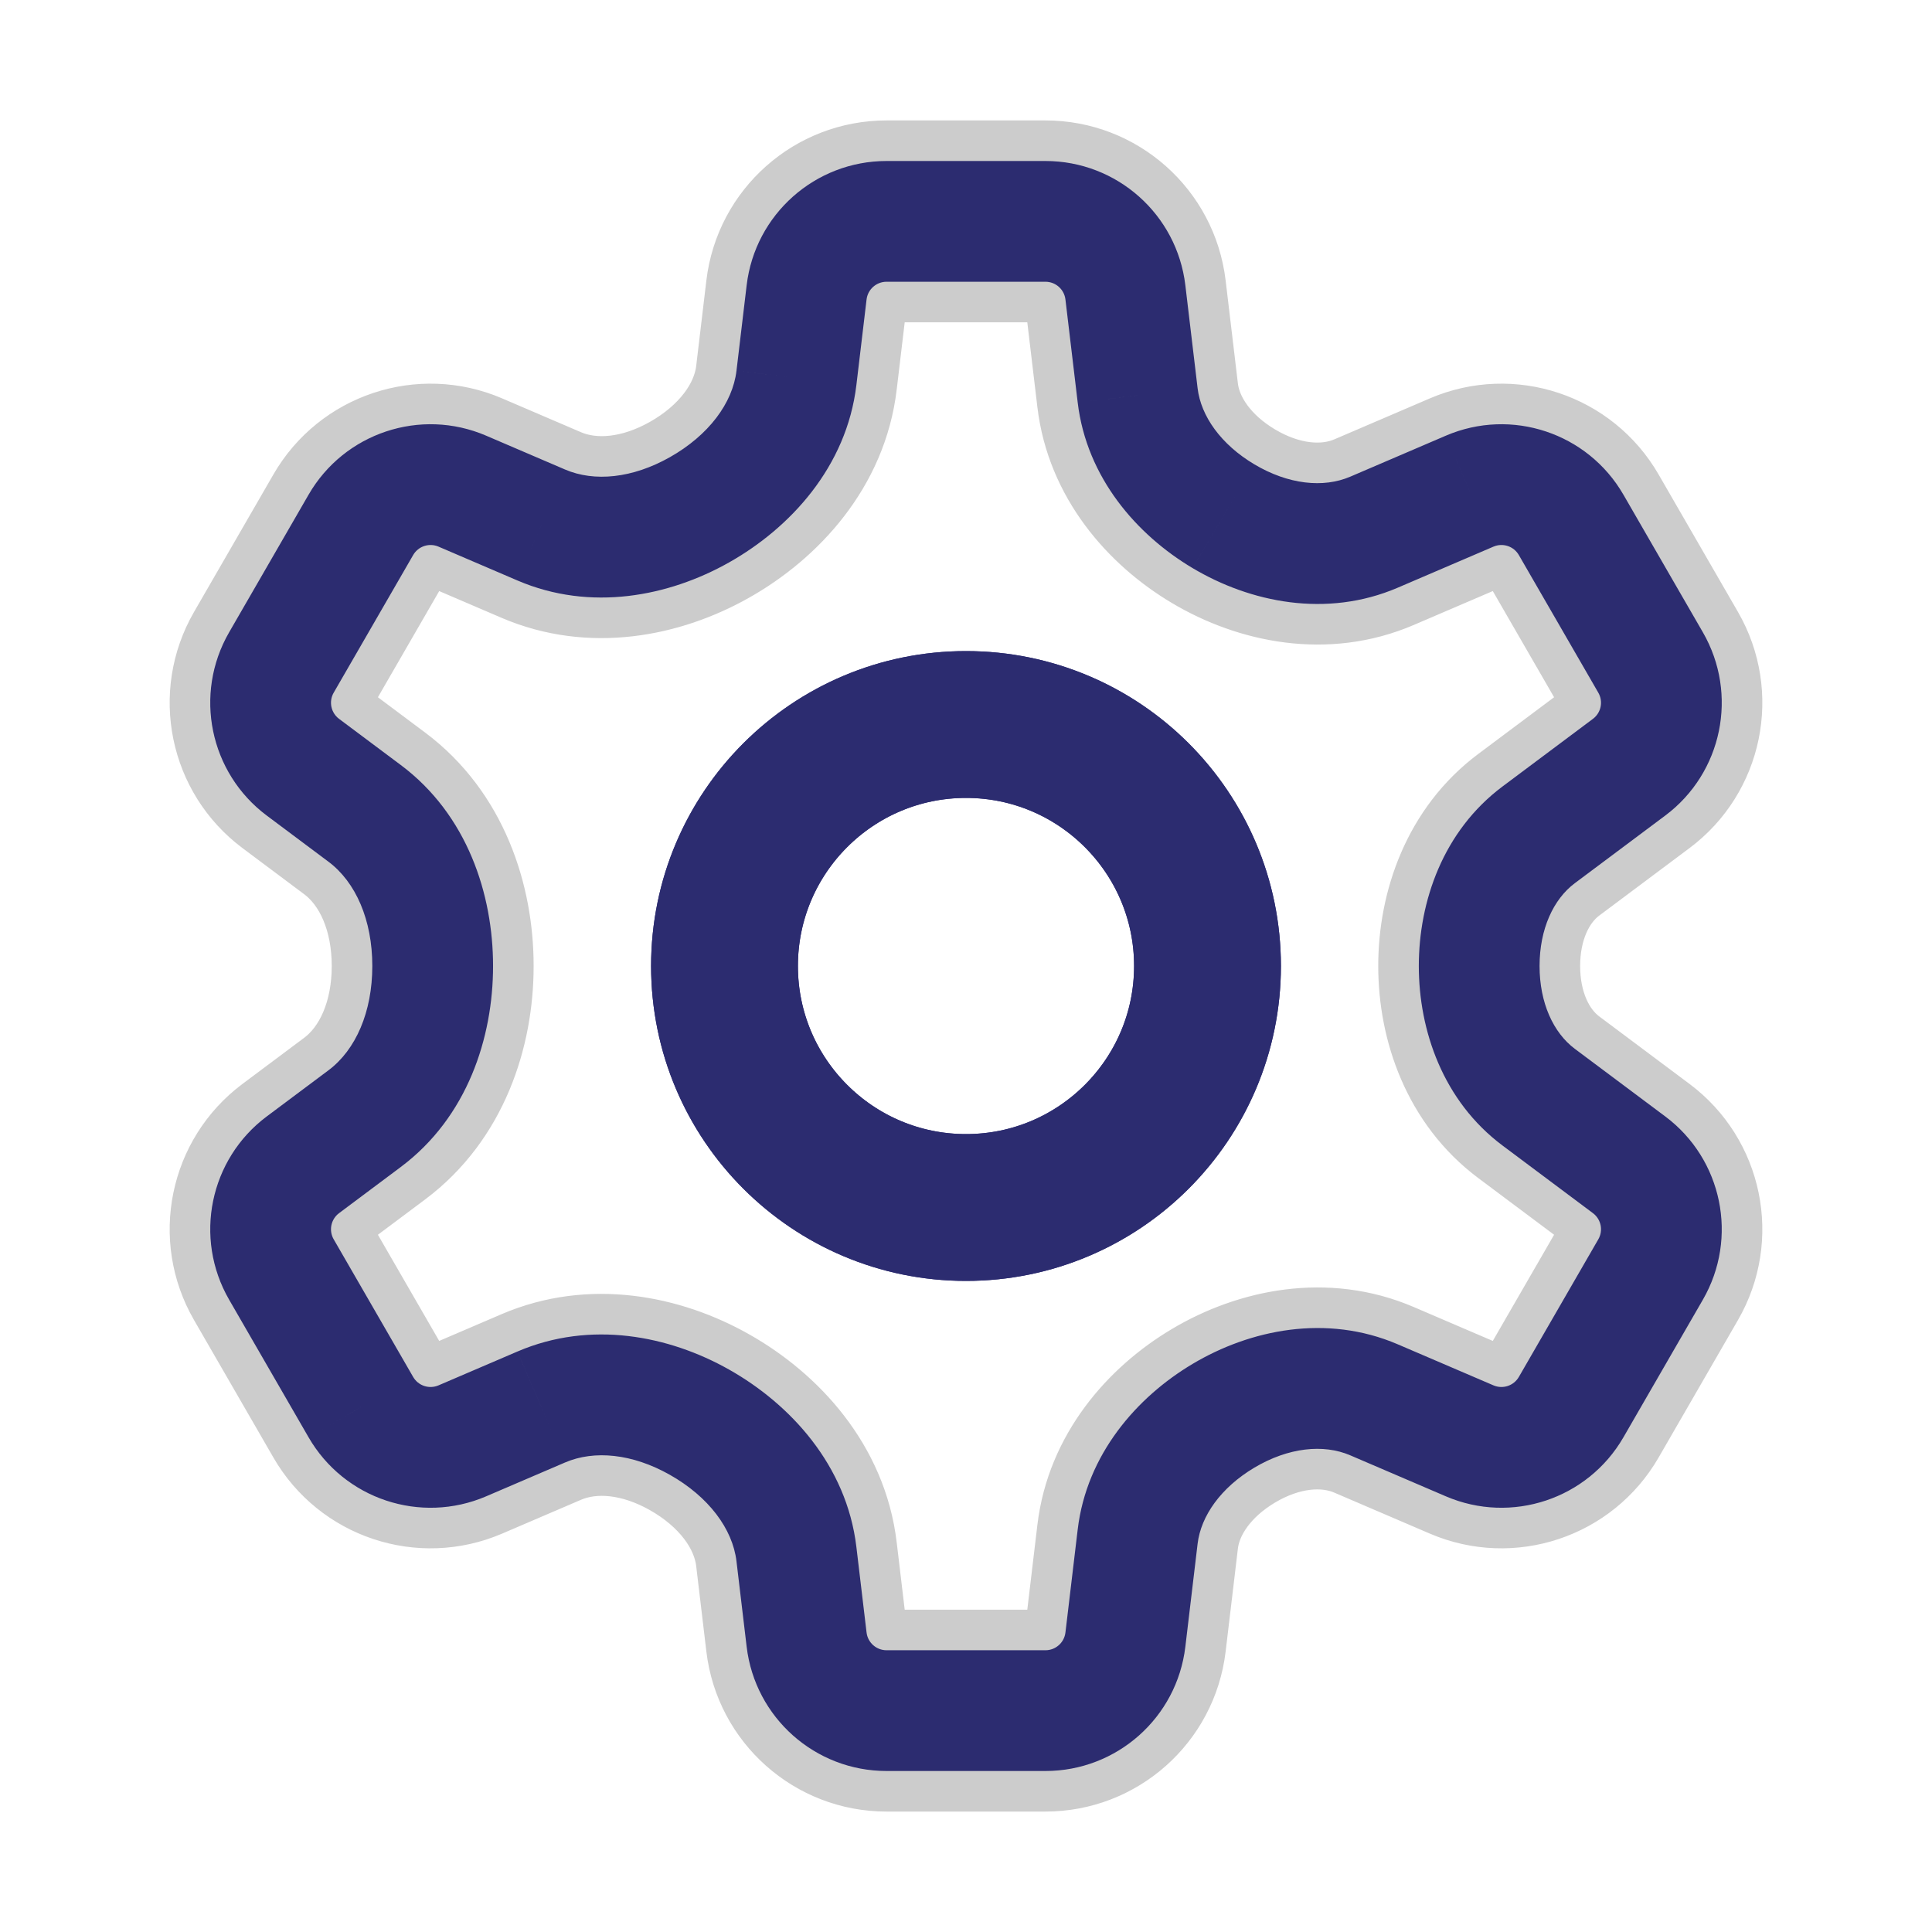
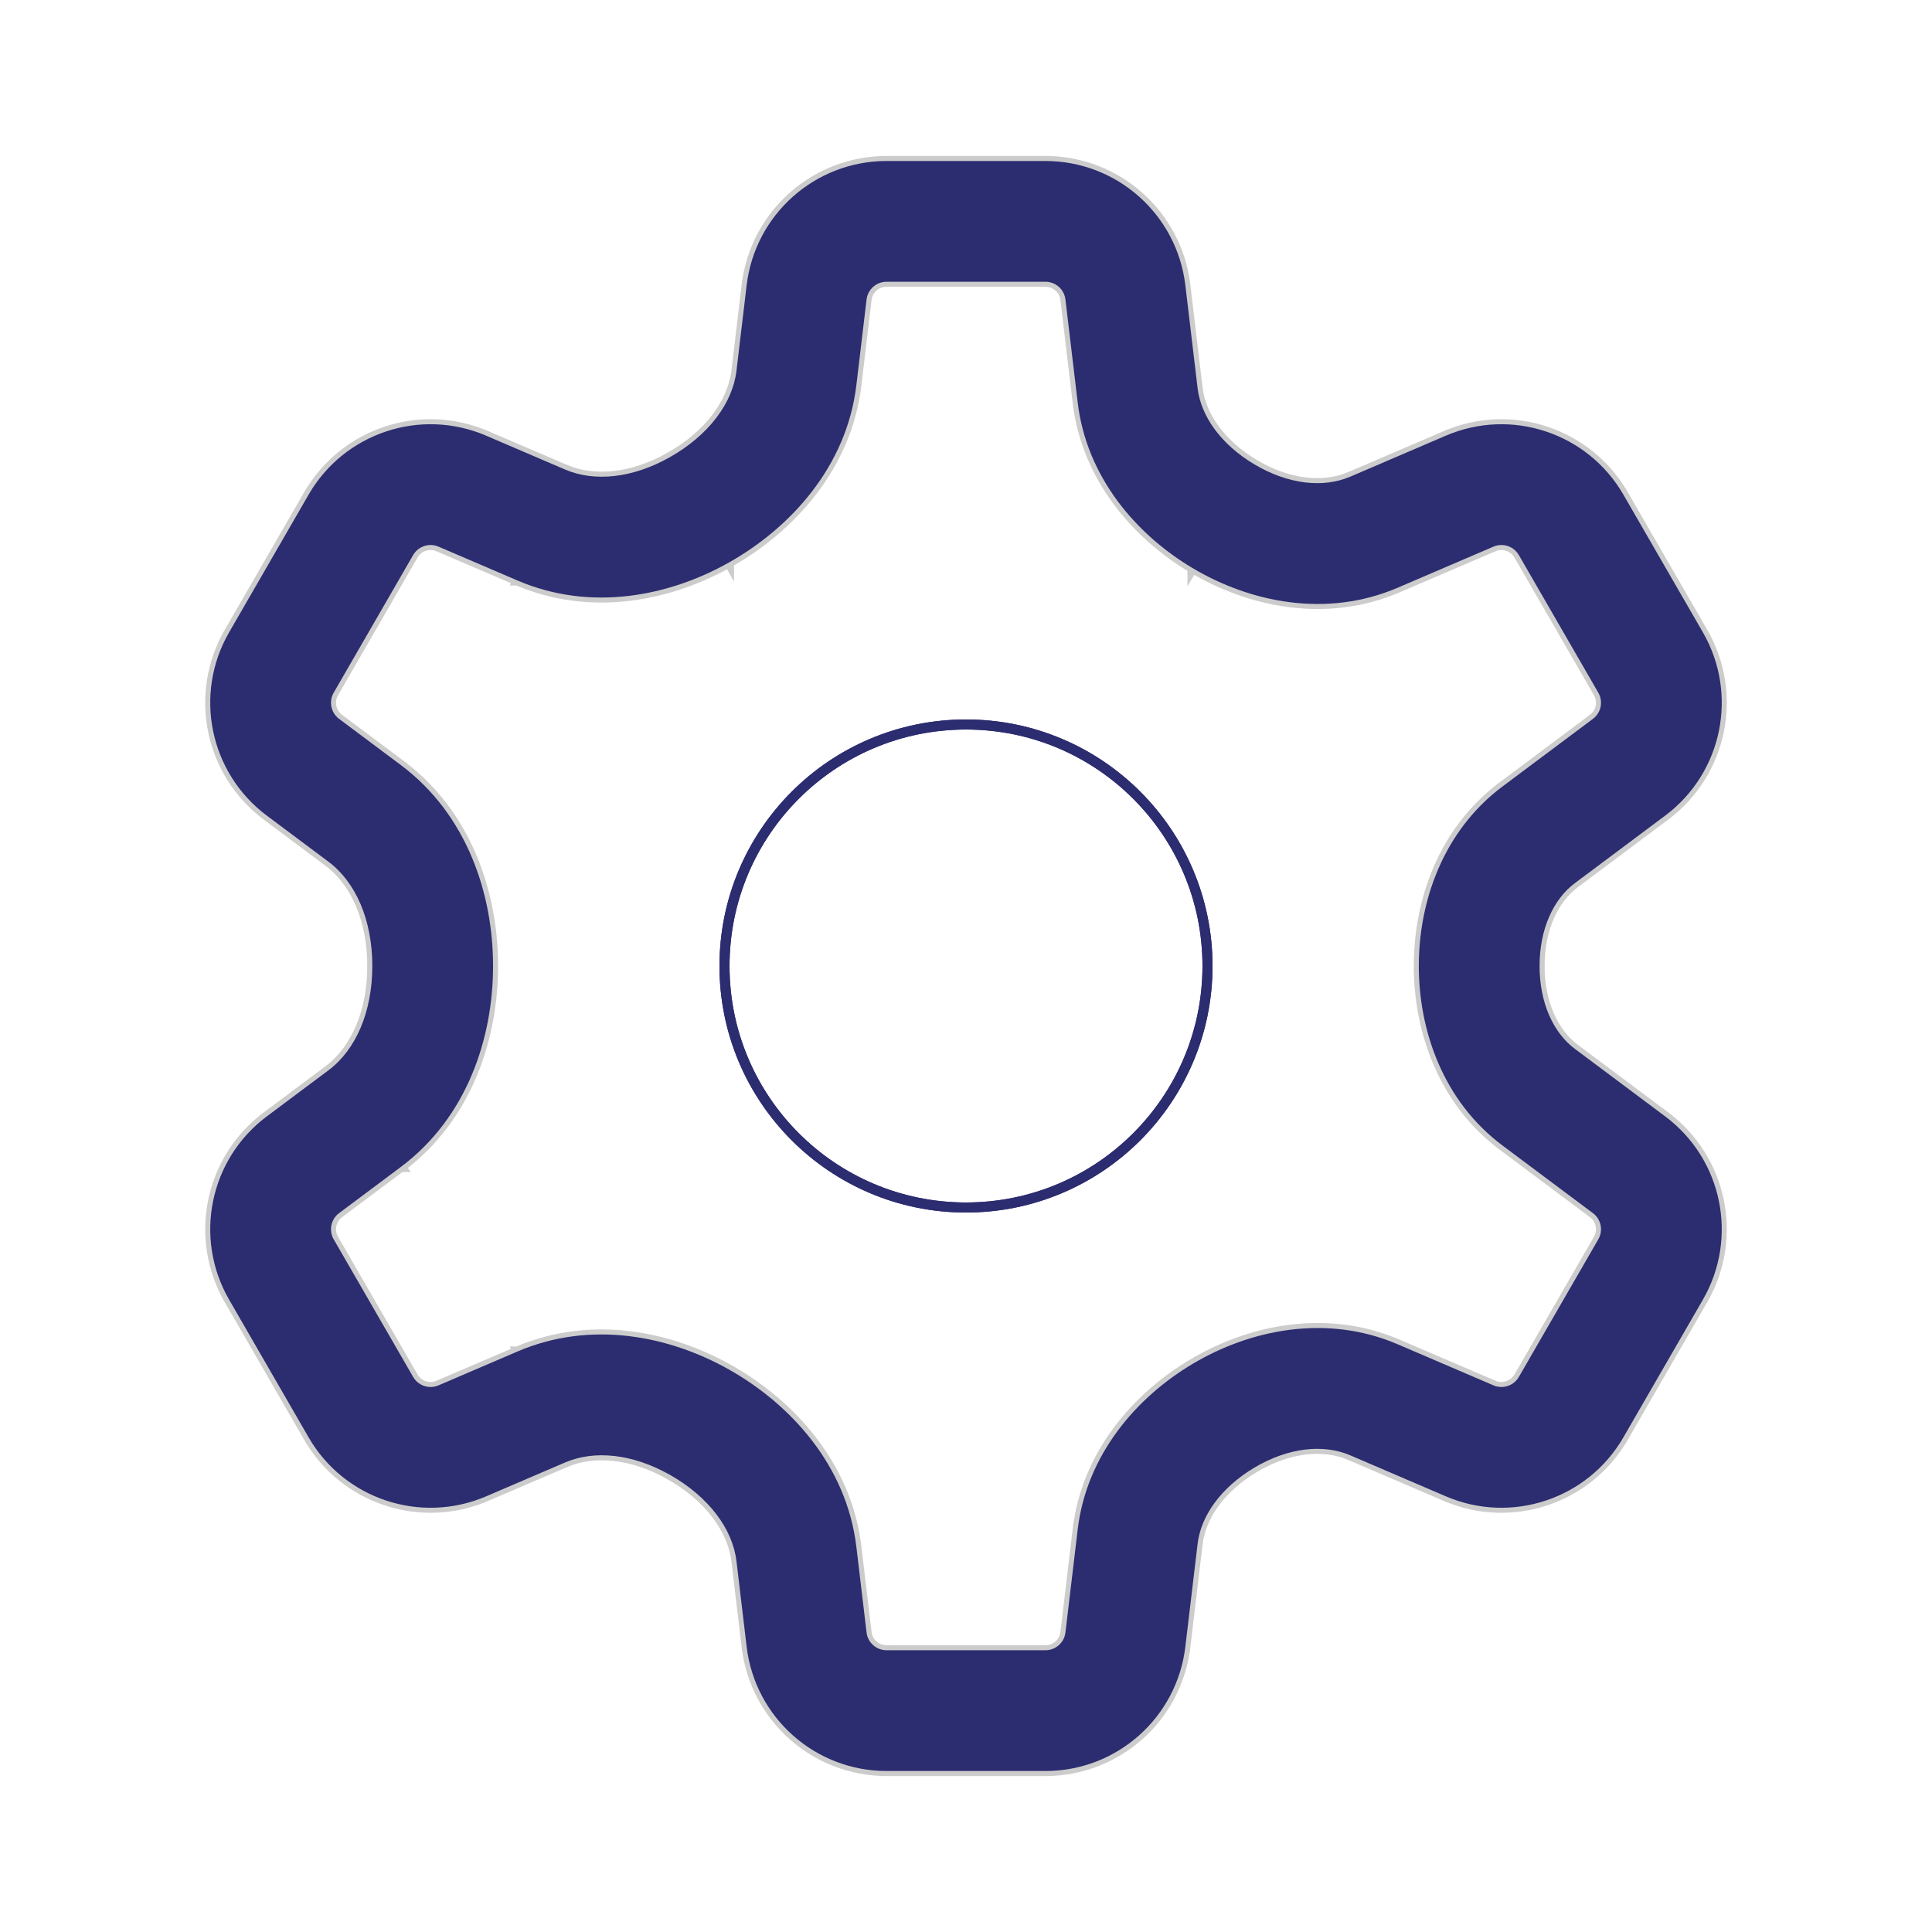
<svg xmlns="http://www.w3.org/2000/svg" width="256px" height="256px" viewBox="0 0 192.00 192.00" fill="none">
-   <g id="SVGRepo_bgCarrier" stroke-width="0" />
-   <g id="SVGRepo_tracerCarrier" stroke-linecap="round" stroke-linejoin="round" stroke="#CCCCCC" stroke-width="8.064">
+   <g id="SVGRepo_bgCarrier" strokeWidth="0" />
+   <g id="SVGRepo_tracerCarrier" strokeLinecap="round" strokeLinejoin="round" stroke="#CCCCCC" strokeWidth="8.064">
    <path fill="#2C2C70" d="m80.16 29.054-5.958-.709 5.958.71Zm31.68 0-5.958.71 5.958-.71Zm34.217 19.756-2.365-5.515 2.365 5.514Zm10.081 3.352 5.196-3-5.196 3Zm7.896 13.676 5.196-3-5.196 3Zm-2.137 10.407-3.594-4.805 3.594 4.805Zm0 39.51 3.593-4.805-3.593 4.805Zm2.137 10.407 5.196 3-5.196-3Zm-7.896 13.676-5.196-3 5.196 3Zm-10.081 3.353 2.364-5.515-2.364 5.515Zm-34.217 19.755 5.958.709-5.958-.709Zm-31.68 0-5.958.709 5.958-.709Zm-34.217-19.755-2.364-5.515 2.364 5.515Zm-10.08-3.353-5.197 3 5.196-3Zm-7.897-13.676 5.196-3-5.196 3Zm2.137-10.407 3.594 4.805-3.594-4.805Zm0-39.51L26.51 81.05l3.593-4.805Zm-2.137-10.407 5.196 3-5.196-3Zm7.896-13.676-5.196-3 5.196 3Zm10.081-3.352-2.364 5.514 2.364-5.514Zm7.85 3.365-2.365 5.515 2.364-5.515Zm0 87.65 2.364 5.514-2.365-5.514ZM36.235 111.17l-3.594-4.805 3.594 4.805Zm76.823 41.535 5.958.71-5.958-.71Zm39.854-69.742-3.593-4.805 3.593 4.805Zm-16.369-30.074 2.364 5.514-2.364-5.514Zm-23.485-13.594-5.958.709 5.958-.71ZM88.104 16a14 14 0 0 0-13.902 12.345l11.916 1.419A2 2 0 0 1 88.104 28V16Zm15.792 0H88.104v12h15.792V16Zm13.902 12.345A14 14 0 0 0 103.896 16v12a2 2 0 0 1 1.986 1.764l11.916-1.419Zm1.219 10.24-1.219-10.24-11.916 1.419 1.219 10.24 11.916-1.419Zm24.675 4.71-9.513 4.08 4.729 11.028 9.513-4.08-4.729-11.028Zm17.642 5.867a14 14 0 0 0-17.642-5.867l4.729 11.029a2 2 0 0 1 2.521.838l10.392-6Zm7.896 13.676-7.896-13.676-10.392 6 7.896 13.676 10.392-6Zm-3.74 18.212a14 14 0 0 0 3.74-18.212l-10.392 6a2 2 0 0 1-.535 2.602l7.187 9.61Zm-8.984 6.718 8.984-6.718-7.187-9.61-8.983 6.718 7.186 9.61Zm8.984 23.182-8.984-6.718-7.186 9.61 8.983 6.718 7.187-9.61Zm3.74 18.212a14 14 0 0 0-3.74-18.212l-7.187 9.61a2 2 0 0 1 .535 2.602l10.392 6Zm-7.896 13.676 7.896-13.676-10.392-6-7.896 13.676 10.392 6Zm-17.642 5.867a14 14 0 0 0 17.642-5.867l-10.392-6a2.001 2.001 0 0 1-2.521.838l-4.729 11.029Zm-9.513-4.08 9.513 4.08 4.729-11.029-9.512-4.079-4.73 11.028Zm-16.381 19.03 1.219-10.24-11.916-1.419-1.219 10.24 11.916 1.419ZM103.896 176a14 14 0 0 0 13.902-12.345l-11.916-1.419a2 2 0 0 1-1.986 1.764v12Zm-15.792 0h15.792v-12H88.104v12Zm-13.902-12.345A14 14 0 0 0 88.104 176v-12a2 2 0 0 1-1.986-1.764l-11.916 1.419Zm-1.012-8.504 1.012 8.504 11.916-1.419-1.012-8.504-11.916 1.419ZM51.428 134.31l-7.85 3.366 4.73 11.029 7.849-3.366-4.73-11.029Zm-7.85 3.366a2 2 0 0 1-2.52-.838l-10.392 6a14 14 0 0 0 17.642 5.867l-4.73-11.029Zm-2.52-.838-7.896-13.676-10.392 6 7.896 13.676 10.392-6Zm-7.896-13.676a2 2 0 0 1 .535-2.602l-7.187-9.61a14 14 0 0 0-3.74 18.212l10.392-6Zm.535-2.602 6.132-4.585-7.187-9.61-6.132 4.585 7.187 9.61ZM26.51 81.05l6.132 4.586 7.187-9.61-6.132-4.586-7.187 9.61Zm-3.74-18.212a14 14 0 0 0 3.74 18.212l7.187-9.61a2 2 0 0 1-.535-2.602l-10.392-6Zm7.896-13.676L22.77 62.838l10.392 6 7.896-13.676-10.392-6Zm17.642-5.867a14 14 0 0 0-17.642 5.867l10.392 6a2 2 0 0 1 2.52-.838l4.73-11.029Zm7.849 3.366-7.85-3.366-4.729 11.029 7.85 3.366 4.729-11.029Zm18.045-18.316-1.012 8.504 11.916 1.419 1.012-8.504-11.916-1.419Zm-1.754 27.552c6.078-3.426 11.69-9.502 12.658-17.63L73.19 36.85c-.382 3.209-2.769 6.415-6.635 8.595l5.893 10.453Zm-21.02 1.793c7.284 3.124 15.055 1.57 21.02-1.793l-5.893-10.453c-3.704 2.088-7.481 2.468-10.398 1.217l-4.73 11.029ZM49 96c0-7.1-2.548-15.022-9.171-19.975l-7.187 9.61C35.36 87.668 37 91.438 37 96h12Zm23.448 40.103c-5.965-3.363-13.736-4.917-21.02-1.793l4.729 11.029c2.917-1.251 6.694-.871 10.398 1.218l5.893-10.454Zm-32.62-20.128C46.452 111.022 49 103.1 49 96H37c0 4.563-1.64 8.333-4.358 10.365l7.187 9.61Zm78.679 19.575c-5.536 3.298-10.517 8.982-11.406 16.446l11.916 1.419c.329-2.765 2.318-5.582 5.632-7.557l-6.142-10.308Zm20.402-1.953c-7.094-3.042-14.669-1.463-20.402 1.953l6.142 10.308c3.382-2.015 6.872-2.372 9.53-1.233l4.73-11.028Zm-53.803 20.135c-.968-8.127-6.58-14.202-12.658-17.629l-5.893 10.454c3.866 2.179 6.253 5.385 6.635 8.594l11.916-1.419ZM141 96c0 6.389 2.398 13.414 8.32 17.842l7.186-9.61C154.374 102.638 153 99.668 153 96h-12Zm8.32-17.842C143.398 82.586 141 89.61 141 96h12c0-3.668 1.374-6.638 3.506-8.232l-7.186-9.61ZM118.507 56.45c5.733 3.416 13.308 4.995 20.401 1.953l-4.729-11.029c-2.658 1.14-6.148.782-9.53-1.233l-6.142 10.31Zm-11.406-16.446c.889 7.464 5.87 13.148 11.406 16.446l6.142-10.309c-3.314-1.974-5.303-4.79-5.632-7.556l-11.916 1.419Z" />
-     <path stroke="#2C2C70" stroke-linecap="round" stroke-linejoin="round" stroke-width="14.592" d="M96 120c13.255 0 24-10.745 24-24s-10.745-24-24-24-24 10.745-24 24 10.745 24 24 24Z" />
+     <path stroke="#2C2C70" strokeLinecap="round" strokeLinejoin="round" strokeWidth="14.592" d="M96 120c13.255 0 24-10.745 24-24s-10.745-24-24-24-24 10.745-24 24 10.745 24 24 24Z" />
  </g>
  <g id="SVGRepo_iconCarrier">
    <path fill="#2C2C70" d="m80.16 29.054-5.958-.709 5.958.71Zm31.68 0-5.958.71 5.958-.71Zm34.217 19.756-2.365-5.515 2.365 5.514Zm10.081 3.352 5.196-3-5.196 3Zm7.896 13.676 5.196-3-5.196 3Zm-2.137 10.407-3.594-4.805 3.594 4.805Zm0 39.51 3.593-4.805-3.593 4.805Zm2.137 10.407 5.196 3-5.196-3Zm-7.896 13.676-5.196-3 5.196 3Zm-10.081 3.353 2.364-5.515-2.364 5.515Zm-34.217 19.755 5.958.709-5.958-.709Zm-31.68 0-5.958.709 5.958-.709Zm-34.217-19.755-2.364-5.515 2.364 5.515Zm-10.08-3.353-5.197 3 5.196-3Zm-7.897-13.676 5.196-3-5.196 3Zm2.137-10.407 3.594 4.805-3.594-4.805Zm0-39.51L26.51 81.05l3.593-4.805Zm-2.137-10.407 5.196 3-5.196-3Zm7.896-13.676-5.196-3 5.196 3Zm10.081-3.352-2.364 5.514 2.364-5.514Zm7.85 3.365-2.365 5.515 2.364-5.515Zm0 87.65 2.364 5.514-2.365-5.514ZM36.235 111.17l-3.594-4.805 3.594 4.805Zm76.823 41.535 5.958.71-5.958-.71Zm39.854-69.742-3.593-4.805 3.593 4.805Zm-16.369-30.074 2.364 5.514-2.364-5.514Zm-23.485-13.594-5.958.709 5.958-.71ZM88.104 16a14 14 0 0 0-13.902 12.345l11.916 1.419A2 2 0 0 1 88.104 28V16Zm15.792 0H88.104v12h15.792V16Zm13.902 12.345A14 14 0 0 0 103.896 16v12a2 2 0 0 1 1.986 1.764l11.916-1.419Zm1.219 10.24-1.219-10.24-11.916 1.419 1.219 10.24 11.916-1.419Zm24.675 4.71-9.513 4.08 4.729 11.028 9.513-4.08-4.729-11.028Zm17.642 5.867a14 14 0 0 0-17.642-5.867l4.729 11.029a2 2 0 0 1 2.521.838l10.392-6Zm7.896 13.676-7.896-13.676-10.392 6 7.896 13.676 10.392-6Zm-3.74 18.212a14 14 0 0 0 3.74-18.212l-10.392 6a2 2 0 0 1-.535 2.602l7.187 9.61Zm-8.984 6.718 8.984-6.718-7.187-9.61-8.983 6.718 7.186 9.61Zm8.984 23.182-8.984-6.718-7.186 9.61 8.983 6.718 7.187-9.61Zm3.74 18.212a14 14 0 0 0-3.74-18.212l-7.187 9.61a2 2 0 0 1 .535 2.602l10.392 6Zm-7.896 13.676 7.896-13.676-10.392-6-7.896 13.676 10.392 6Zm-17.642 5.867a14 14 0 0 0 17.642-5.867l-10.392-6a2.001 2.001 0 0 1-2.521.838l-4.729 11.029Zm-9.513-4.08 9.513 4.08 4.729-11.029-9.512-4.079-4.73 11.028Zm-16.381 19.03 1.219-10.24-11.916-1.419-1.219 10.24 11.916 1.419ZM103.896 176a14 14 0 0 0 13.902-12.345l-11.916-1.419a2 2 0 0 1-1.986 1.764v12Zm-15.792 0h15.792v-12H88.104v12Zm-13.902-12.345A14 14 0 0 0 88.104 176v-12a2 2 0 0 1-1.986-1.764l-11.916 1.419Zm-1.012-8.504 1.012 8.504 11.916-1.419-1.012-8.504-11.916 1.419ZM51.428 134.31l-7.85 3.366 4.73 11.029 7.849-3.366-4.73-11.029Zm-7.85 3.366a2 2 0 0 1-2.52-.838l-10.392 6a14 14 0 0 0 17.642 5.867l-4.73-11.029Zm-2.52-.838-7.896-13.676-10.392 6 7.896 13.676 10.392-6Zm-7.896-13.676a2 2 0 0 1 .535-2.602l-7.187-9.61a14 14 0 0 0-3.74 18.212l10.392-6Zm.535-2.602 6.132-4.585-7.187-9.61-6.132 4.585 7.187 9.61ZM26.51 81.05l6.132 4.586 7.187-9.61-6.132-4.586-7.187 9.61Zm-3.74-18.212a14 14 0 0 0 3.74 18.212l7.187-9.61a2 2 0 0 1-.535-2.602l-10.392-6Zm7.896-13.676L22.77 62.838l10.392 6 7.896-13.676-10.392-6Zm17.642-5.867a14 14 0 0 0-17.642 5.867l10.392 6a2 2 0 0 1 2.52-.838l4.73-11.029Zm7.849 3.366-7.85-3.366-4.729 11.029 7.85 3.366 4.729-11.029Zm18.045-18.316-1.012 8.504 11.916 1.419 1.012-8.504-11.916-1.419Zm-1.754 27.552c6.078-3.426 11.69-9.502 12.658-17.63L73.19 36.85c-.382 3.209-2.769 6.415-6.635 8.595l5.893 10.453Zm-21.02 1.793c7.284 3.124 15.055 1.57 21.02-1.793l-5.893-10.453c-3.704 2.088-7.481 2.468-10.398 1.217l-4.73 11.029ZM49 96c0-7.1-2.548-15.022-9.171-19.975l-7.187 9.61C35.36 87.668 37 91.438 37 96h12Zm23.448 40.103c-5.965-3.363-13.736-4.917-21.02-1.793l4.729 11.029c2.917-1.251 6.694-.871 10.398 1.218l5.893-10.454Zm-32.62-20.128C46.452 111.022 49 103.1 49 96H37c0 4.563-1.64 8.333-4.358 10.365l7.187 9.61Zm78.679 19.575c-5.536 3.298-10.517 8.982-11.406 16.446l11.916 1.419c.329-2.765 2.318-5.582 5.632-7.557l-6.142-10.308Zm20.402-1.953c-7.094-3.042-14.669-1.463-20.402 1.953l6.142 10.308c3.382-2.015 6.872-2.372 9.53-1.233l4.73-11.028Zm-53.803 20.135c-.968-8.127-6.58-14.202-12.658-17.629l-5.893 10.454c3.866 2.179 6.253 5.385 6.635 8.594l11.916-1.419ZM141 96c0 6.389 2.398 13.414 8.32 17.842l7.186-9.61C154.374 102.638 153 99.668 153 96h-12Zm8.32-17.842C143.398 82.586 141 89.61 141 96h12c0-3.668 1.374-6.638 3.506-8.232l-7.186-9.61ZM118.507 56.45c5.733 3.416 13.308 4.995 20.401 1.953l-4.729-11.029c-2.658 1.14-6.148.782-9.53-1.233l-6.142 10.31Zm-11.406-16.446c.889 7.464 5.87 13.148 11.406 16.446l6.142-10.309c-3.314-1.974-5.303-4.79-5.632-7.556l-11.916 1.419Z" />
-     <path stroke="#2C2C70" stroke-linecap="round" stroke-linejoin="round" stroke-width="14.592" d="M96 120c13.255 0 24-10.745 24-24s-10.745-24-24-24-24 10.745-24 24 10.745 24 24 24Z" />
+     <path stroke="#2C2C70" strokeLinecap="round" strokeLinejoin="round" strokeWidth="14.592" d="M96 120c13.255 0 24-10.745 24-24s-10.745-24-24-24-24 10.745-24 24 10.745 24 24 24Z" />
  </g>
</svg>
